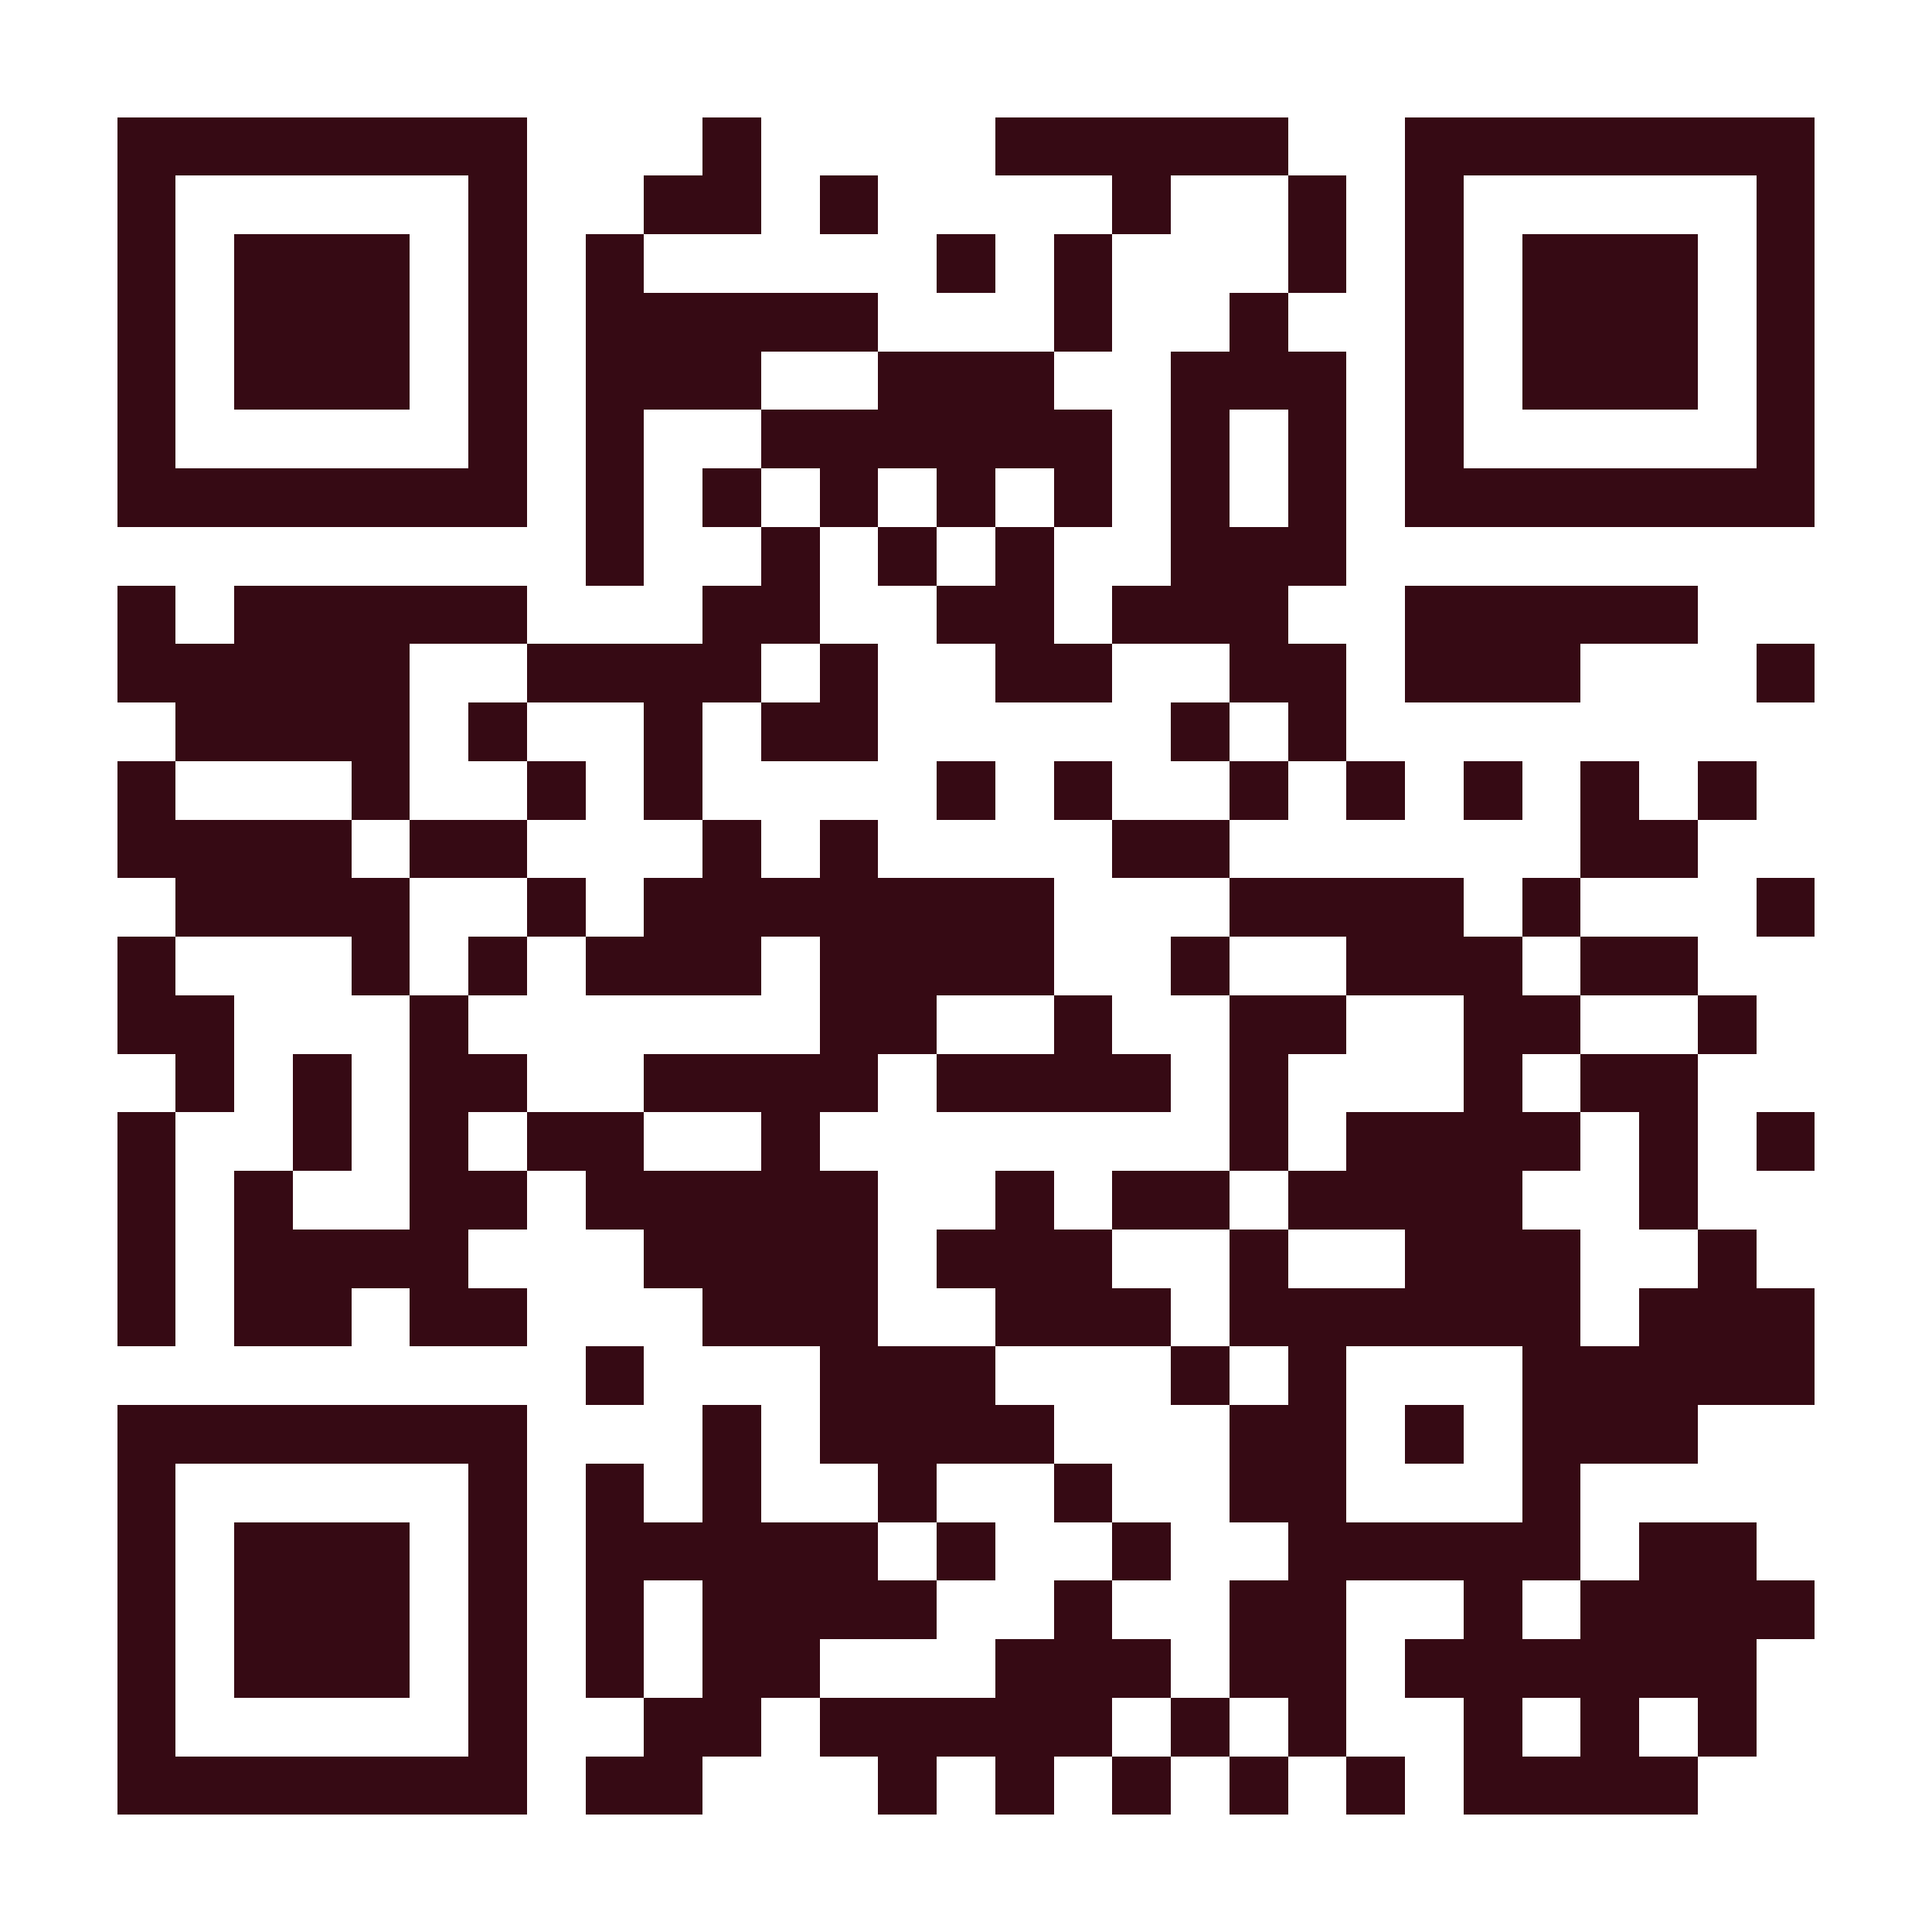
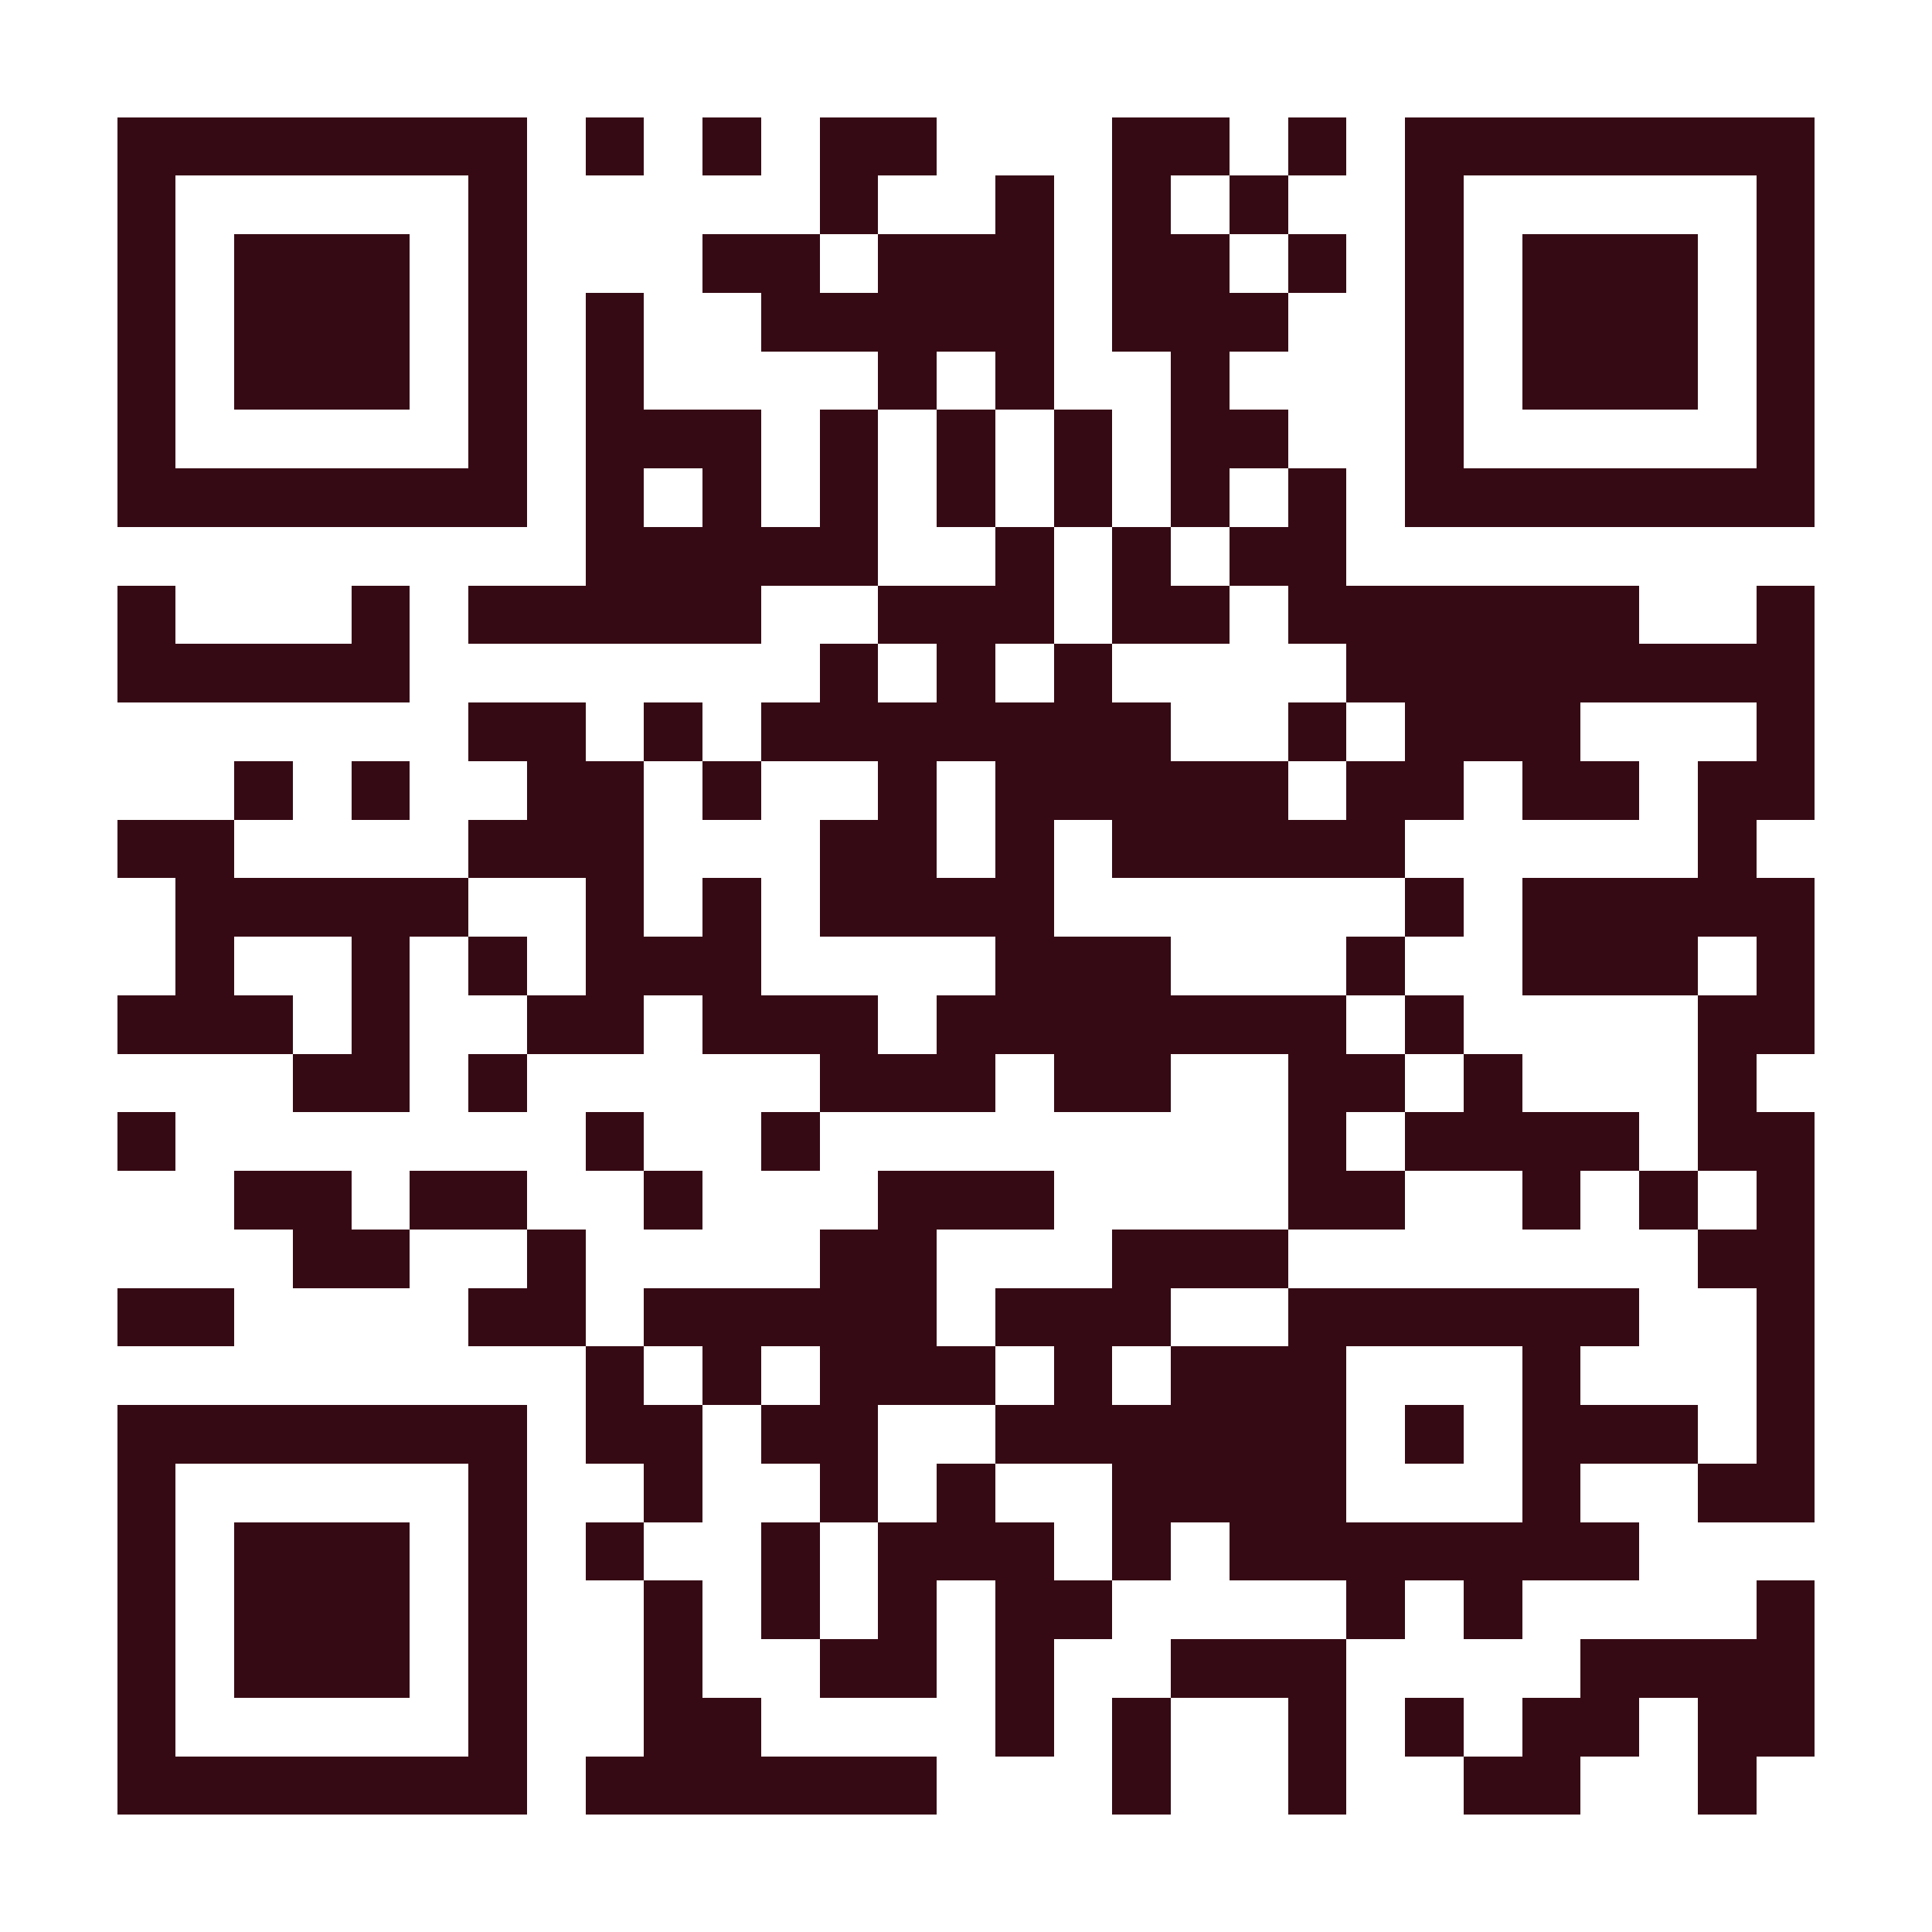
<svg xmlns="http://www.w3.org/2000/svg" viewBox="0 0 33 33" shape-rendering="crispEdges">
  <path fill="#ffffff" d="M0 0h33v33H0z" />
-   <path stroke="#360a14" d="M2 2.5h7m3 0h1m4 0h5m2 0h7M2 3.5h1m5 0h1m2 0h2m1 0h1m4 0h1m2 0h1m1 0h1m5 0h1M2 4.5h1m1 0h3m1 0h1m1 0h1m5 0h1m1 0h1m3 0h1m1 0h1m1 0h3m1 0h1M2 5.5h1m1 0h3m1 0h1m1 0h5m3 0h1m2 0h1m2 0h1m1 0h3m1 0h1M2 6.5h1m1 0h3m1 0h1m1 0h3m2 0h3m2 0h3m1 0h1m1 0h3m1 0h1M2 7.5h1m5 0h1m1 0h1m2 0h6m1 0h1m1 0h1m1 0h1m5 0h1M2 8.5h7m1 0h1m1 0h1m1 0h1m1 0h1m1 0h1m1 0h1m1 0h1m1 0h7M10 9.5h1m2 0h1m1 0h1m1 0h1m2 0h3M2 10.5h1m1 0h5m3 0h2m2 0h2m1 0h3m2 0h5M2 11.5h5m2 0h4m1 0h1m2 0h2m2 0h2m1 0h3m3 0h1M3 12.5h4m1 0h1m2 0h1m1 0h2m5 0h1m1 0h1M2 13.5h1m3 0h1m2 0h1m1 0h1m4 0h1m1 0h1m2 0h1m1 0h1m1 0h1m1 0h1m1 0h1M2 14.5h4m1 0h2m3 0h1m1 0h1m4 0h2m6 0h2M3 15.5h4m2 0h1m1 0h7m3 0h4m1 0h1m3 0h1M2 16.5h1m3 0h1m1 0h1m1 0h3m1 0h4m2 0h1m2 0h3m1 0h2M2 17.5h2m3 0h1m6 0h2m2 0h1m2 0h2m2 0h2m2 0h1M3 18.5h1m1 0h1m1 0h2m2 0h4m1 0h4m1 0h1m3 0h1m1 0h2M2 19.5h1m2 0h1m1 0h1m1 0h2m2 0h1m7 0h1m1 0h4m1 0h1m1 0h1M2 20.5h1m1 0h1m2 0h2m1 0h5m2 0h1m1 0h2m1 0h4m2 0h1M2 21.5h1m1 0h4m3 0h4m1 0h3m2 0h1m2 0h3m2 0h1M2 22.5h1m1 0h2m1 0h2m3 0h3m2 0h3m1 0h6m1 0h3M10 23.5h1m3 0h3m3 0h1m1 0h1m3 0h5M2 24.5h7m3 0h1m1 0h4m3 0h2m1 0h1m1 0h3M2 25.5h1m5 0h1m1 0h1m1 0h1m2 0h1m2 0h1m2 0h2m3 0h1M2 26.5h1m1 0h3m1 0h1m1 0h5m1 0h1m2 0h1m2 0h5m1 0h2M2 27.5h1m1 0h3m1 0h1m1 0h1m1 0h4m2 0h1m2 0h2m2 0h1m1 0h4M2 28.5h1m1 0h3m1 0h1m1 0h1m1 0h2m3 0h3m1 0h2m1 0h6M2 29.5h1m5 0h1m2 0h2m1 0h5m1 0h1m1 0h1m2 0h1m1 0h1m1 0h1M2 30.5h7m1 0h2m3 0h1m1 0h1m1 0h1m1 0h1m1 0h1m1 0h4" />
+   <path stroke="#360a14" d="M2 2.5h7m1 0h1m1 0h1m1 0h2m3 0h2m1 0h1m1 0h7M2 3.5h1m5 0h1m5 0h1m2 0h1m1 0h1m1 0h1m2 0h1m5 0h1M2 4.5h1m1 0h3m1 0h1m3 0h2m1 0h3m1 0h2m1 0h1m1 0h1m1 0h3m1 0h1M2 5.5h1m1 0h3m1 0h1m1 0h1m2 0h5m1 0h3m2 0h1m1 0h3m1 0h1M2 6.5h1m1 0h3m1 0h1m1 0h1m4 0h1m1 0h1m2 0h1m3 0h1m1 0h3m1 0h1M2 7.5h1m5 0h1m1 0h3m1 0h1m1 0h1m1 0h1m1 0h2m2 0h1m5 0h1M2 8.5h7m1 0h1m1 0h1m1 0h1m1 0h1m1 0h1m1 0h1m1 0h1m1 0h7M10 9.5h5m2 0h1m1 0h1m1 0h2M2 10.5h1m3 0h1m1 0h5m2 0h3m1 0h2m1 0h6m2 0h1M2 11.5h5m7 0h1m1 0h1m1 0h1m4 0h8M8 12.5h2m1 0h1m1 0h7m2 0h1m1 0h3m3 0h1M4 13.5h1m1 0h1m2 0h2m1 0h1m2 0h1m1 0h5m1 0h2m1 0h2m1 0h2M2 14.5h2m4 0h3m3 0h2m1 0h1m1 0h5m5 0h1M3 15.5h5m2 0h1m1 0h1m1 0h4m6 0h1m1 0h5M3 16.5h1m2 0h1m1 0h1m1 0h3m4 0h3m3 0h1m2 0h3m1 0h1M2 17.5h3m1 0h1m2 0h2m1 0h3m1 0h7m1 0h1m4 0h2M5 18.5h2m1 0h1m5 0h3m1 0h2m2 0h2m1 0h1m3 0h1M2 19.5h1m7 0h1m2 0h1m8 0h1m1 0h4m1 0h2M4 20.5h2m1 0h2m2 0h1m3 0h3m4 0h2m2 0h1m1 0h1m1 0h1M5 21.5h2m2 0h1m4 0h2m3 0h3m7 0h2M2 22.5h2m4 0h2m1 0h5m1 0h3m2 0h6m2 0h1M10 23.5h1m1 0h1m1 0h3m1 0h1m1 0h3m3 0h1m3 0h1M2 24.5h7m1 0h2m1 0h2m2 0h6m1 0h1m1 0h3m1 0h1M2 25.5h1m5 0h1m2 0h1m2 0h1m1 0h1m2 0h4m3 0h1m2 0h2M2 26.5h1m1 0h3m1 0h1m1 0h1m2 0h1m1 0h3m1 0h1m1 0h7M2 27.5h1m1 0h3m1 0h1m2 0h1m1 0h1m1 0h1m1 0h2m4 0h1m1 0h1m4 0h1M2 28.5h1m1 0h3m1 0h1m2 0h1m2 0h2m1 0h1m2 0h3m4 0h4M2 29.5h1m5 0h1m2 0h2m4 0h1m1 0h1m2 0h1m1 0h1m1 0h2m1 0h2M2 30.5h7m1 0h6m3 0h1m2 0h1m2 0h2m2 0h1" />
</svg>
